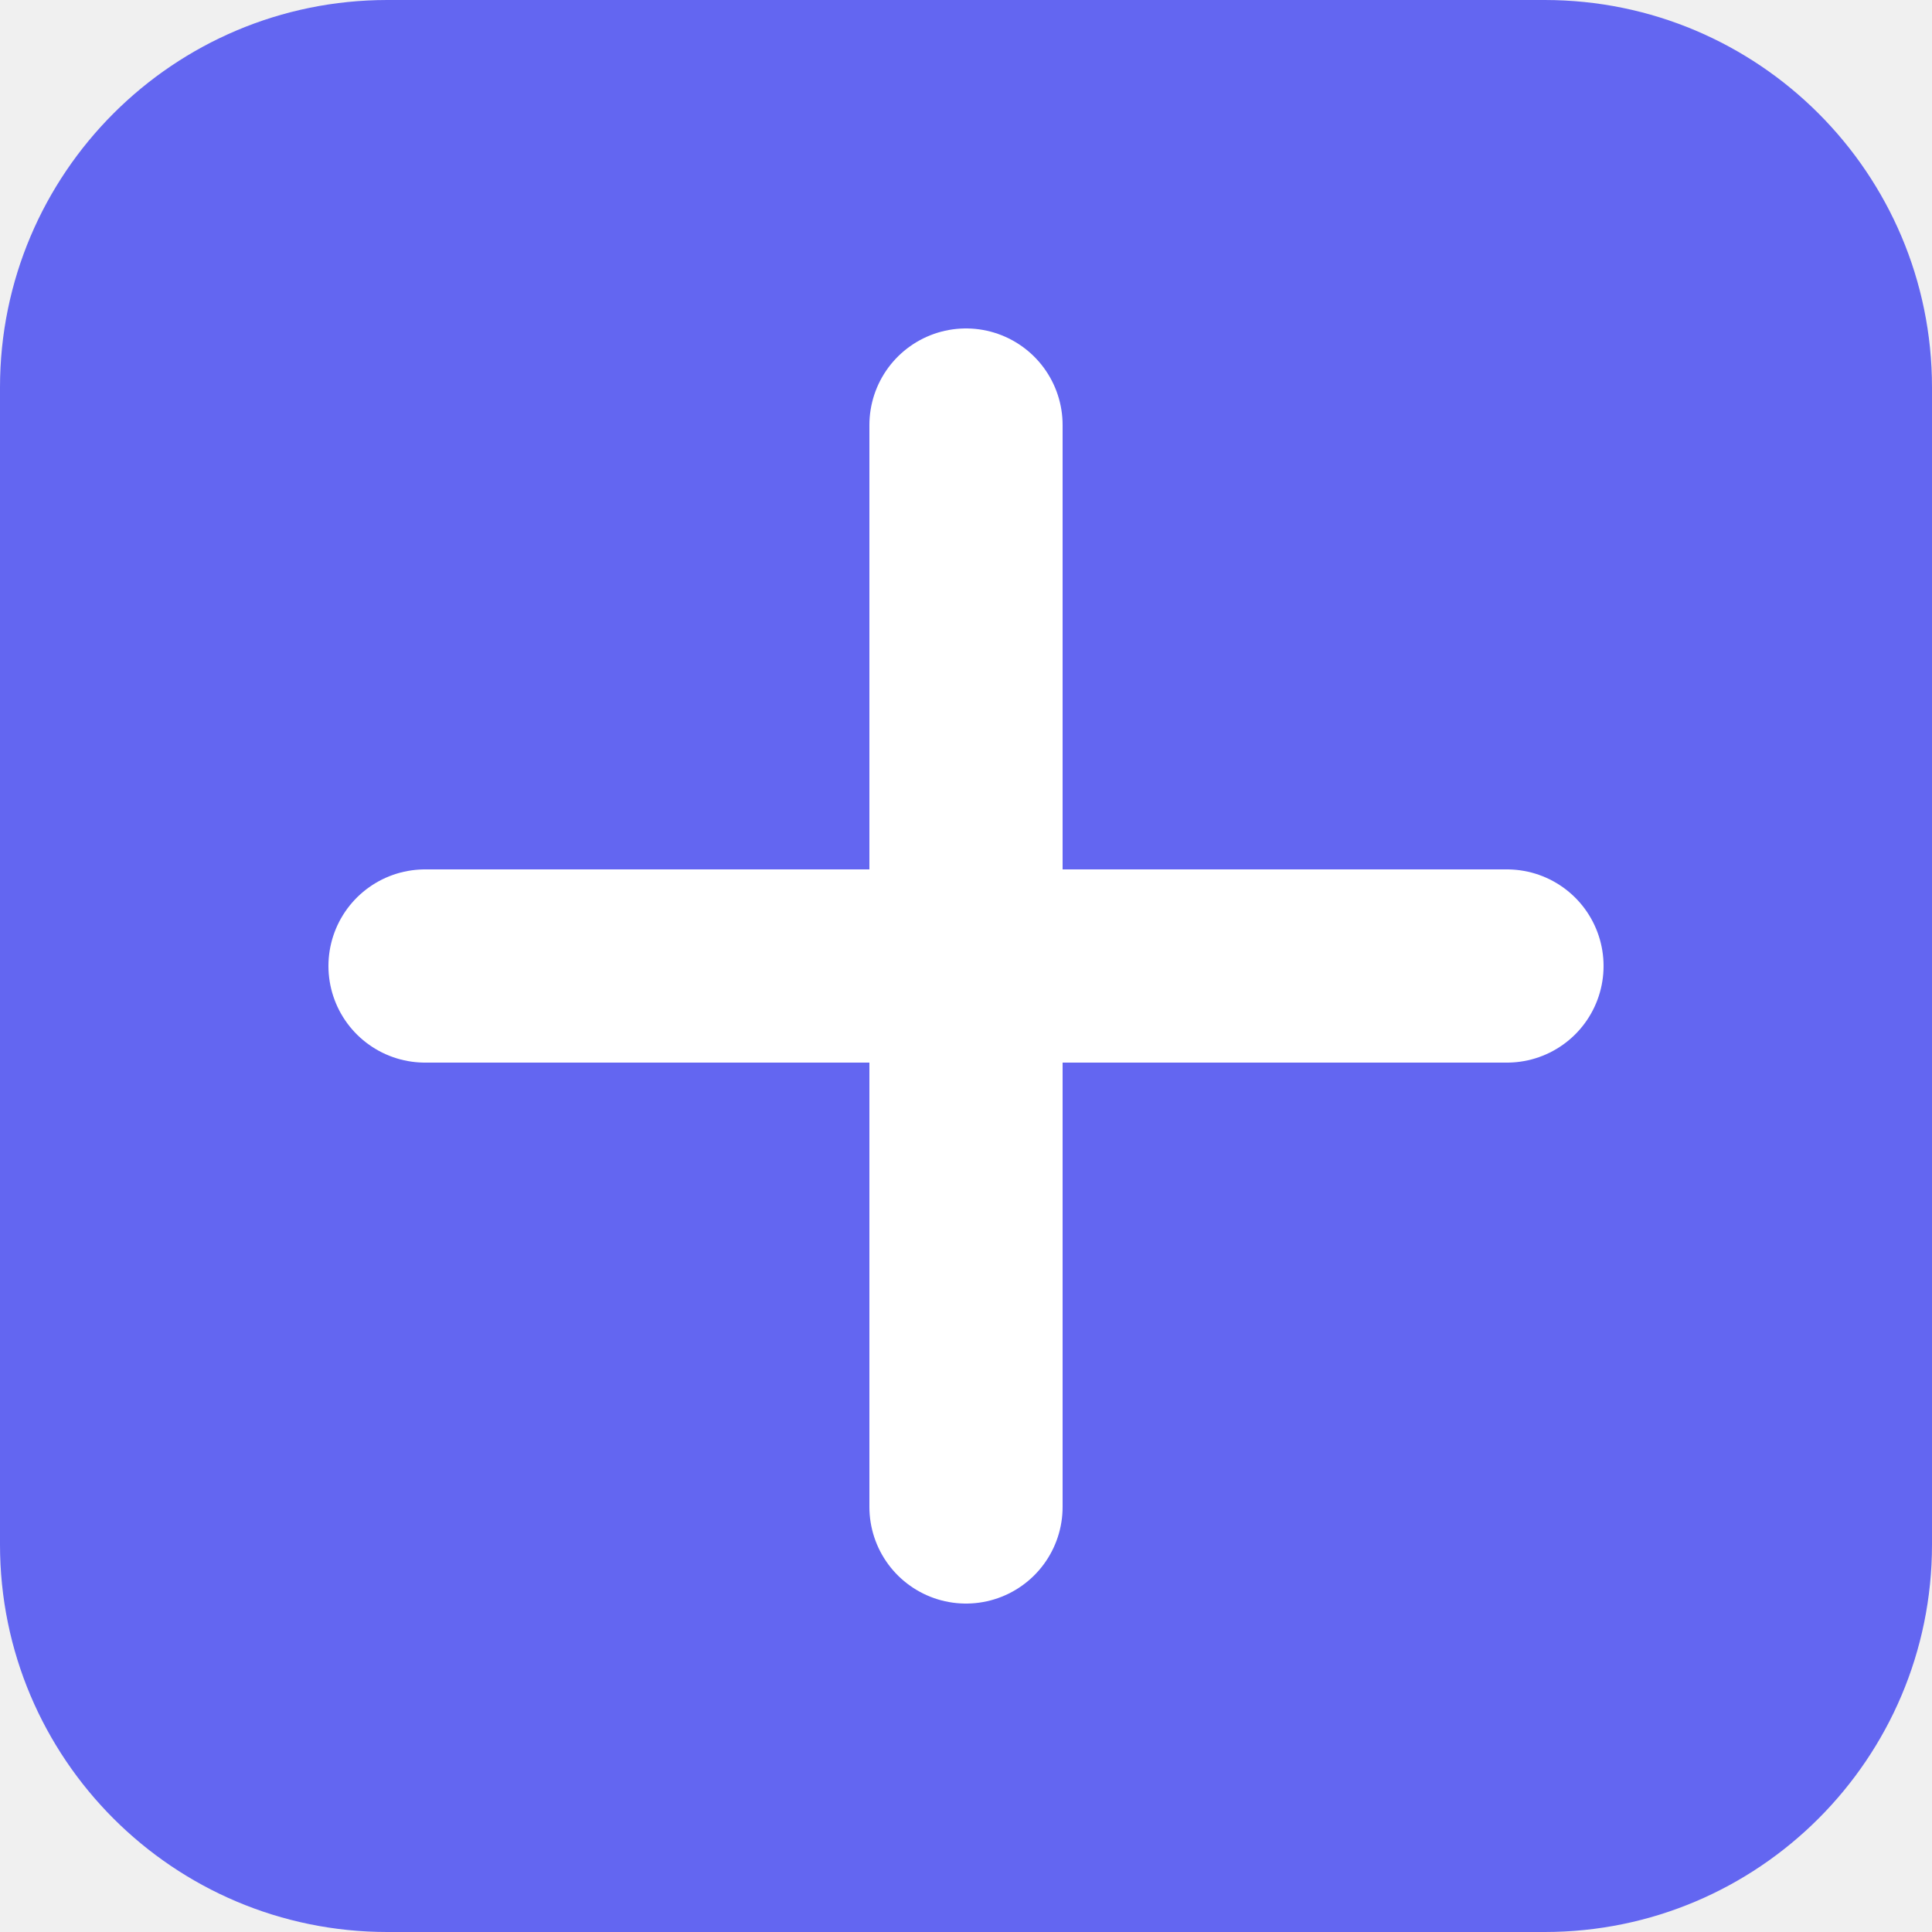
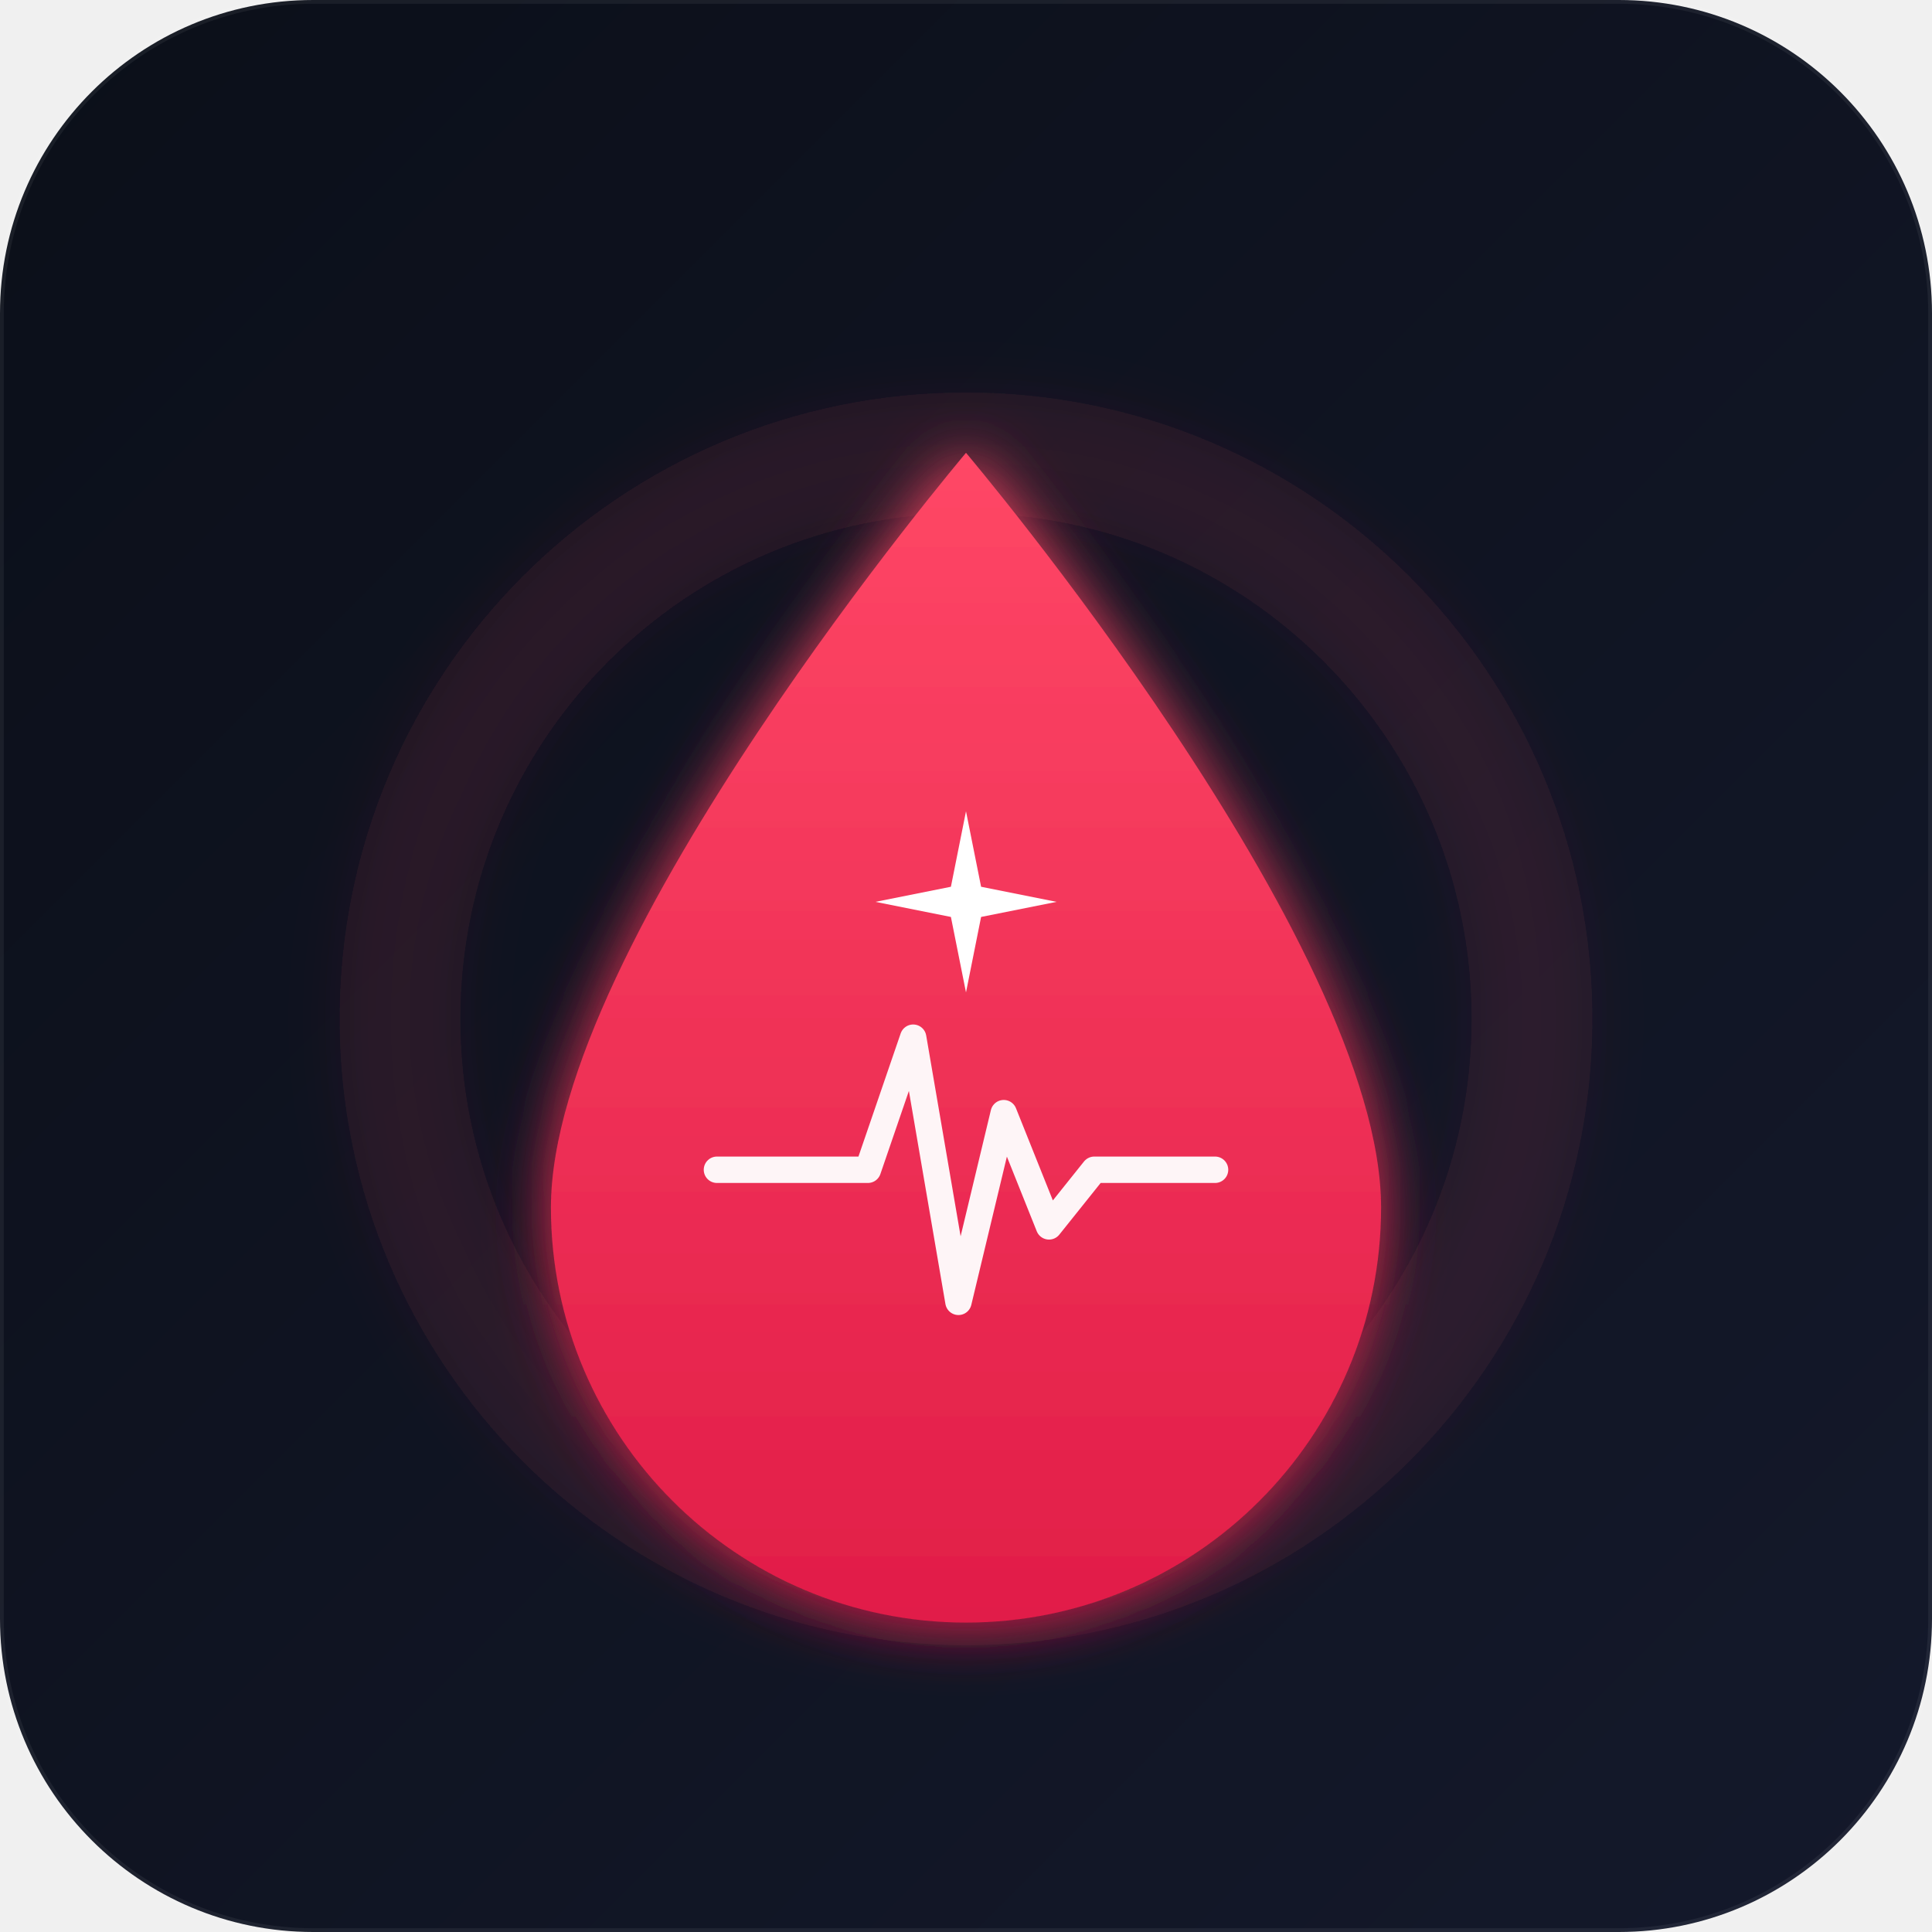
- <svg xmlns="http://www.w3.org/2000/svg" width="384" height="384" viewBox="0 0 384 384">
-   <rect width="384" height="384" rx="77" fill="#6366f1" />
-   <line x1="192" y1="84.48" x2="192" y2="299.52" stroke="white" stroke-width="38.4" stroke-linecap="round" />
-   <line x1="84.48" y1="192" x2="299.52" y2="192" stroke="white" stroke-width="38.4" stroke-linecap="round" />
+ <svg xmlns="http://www.w3.org/2000/svg" width="384" height="384" viewBox="0 0 512 512">
+   <defs>
+     <linearGradient id="bgGrad" x1="0%" y1="0%" x2="100%" y2="100%">
+       <stop offset="0%" stop-color="#0b0f19" />
+       <stop offset="100%" stop-color="#14192b" />
+     </linearGradient>
+     <linearGradient id="dropGrad" x1="0%" y1="0%" x2="0%" y2="100%">
+       <stop offset="0%" stop-color="#ff4766" />
+       <stop offset="100%" stop-color="#e11d48" />
+     </linearGradient>
+     <filter id="glow" x="-20%" y="-20%" width="140%" height="140%">
+       <feGaussianBlur stdDeviation="8" result="blur" />
+       <feComposite in="SourceGraphic" in2="blur" operator="over" />
+     </filter>
+   </defs>
+   <rect width="512" height="512" rx="83" fill="url(#bgGrad)" stroke="rgba(255, 255, 255, 0.06)" stroke-width="2" />
+   <circle cx="256" cy="270" r="150" fill="none" stroke="rgba(255, 71, 102, 0.06)" stroke-width="32" filter="url(#glow)" />
+   <path d="M256 120 C256 120 146 250 146 320 C146 380.7 195.3 430 256 430 C316.7 430 366 380.7 366 320 C366 250 256 120 256 120 Z" fill="url(#dropGrad)" filter="url(#glow)" />
+   <path d="M190 310 H230 L242 275 L254 345 L266 295 L278 325 L290 310 H322" fill="none" stroke="#ffffff" stroke-width="7" stroke-linecap="round" stroke-linejoin="round" opacity="0.95" />
+   <path d="M256 215 L260 235 L280 239 L260 243 L256 263 L252 243 L232 239 L252 235 Z" fill="#ffffff" />
</svg>
